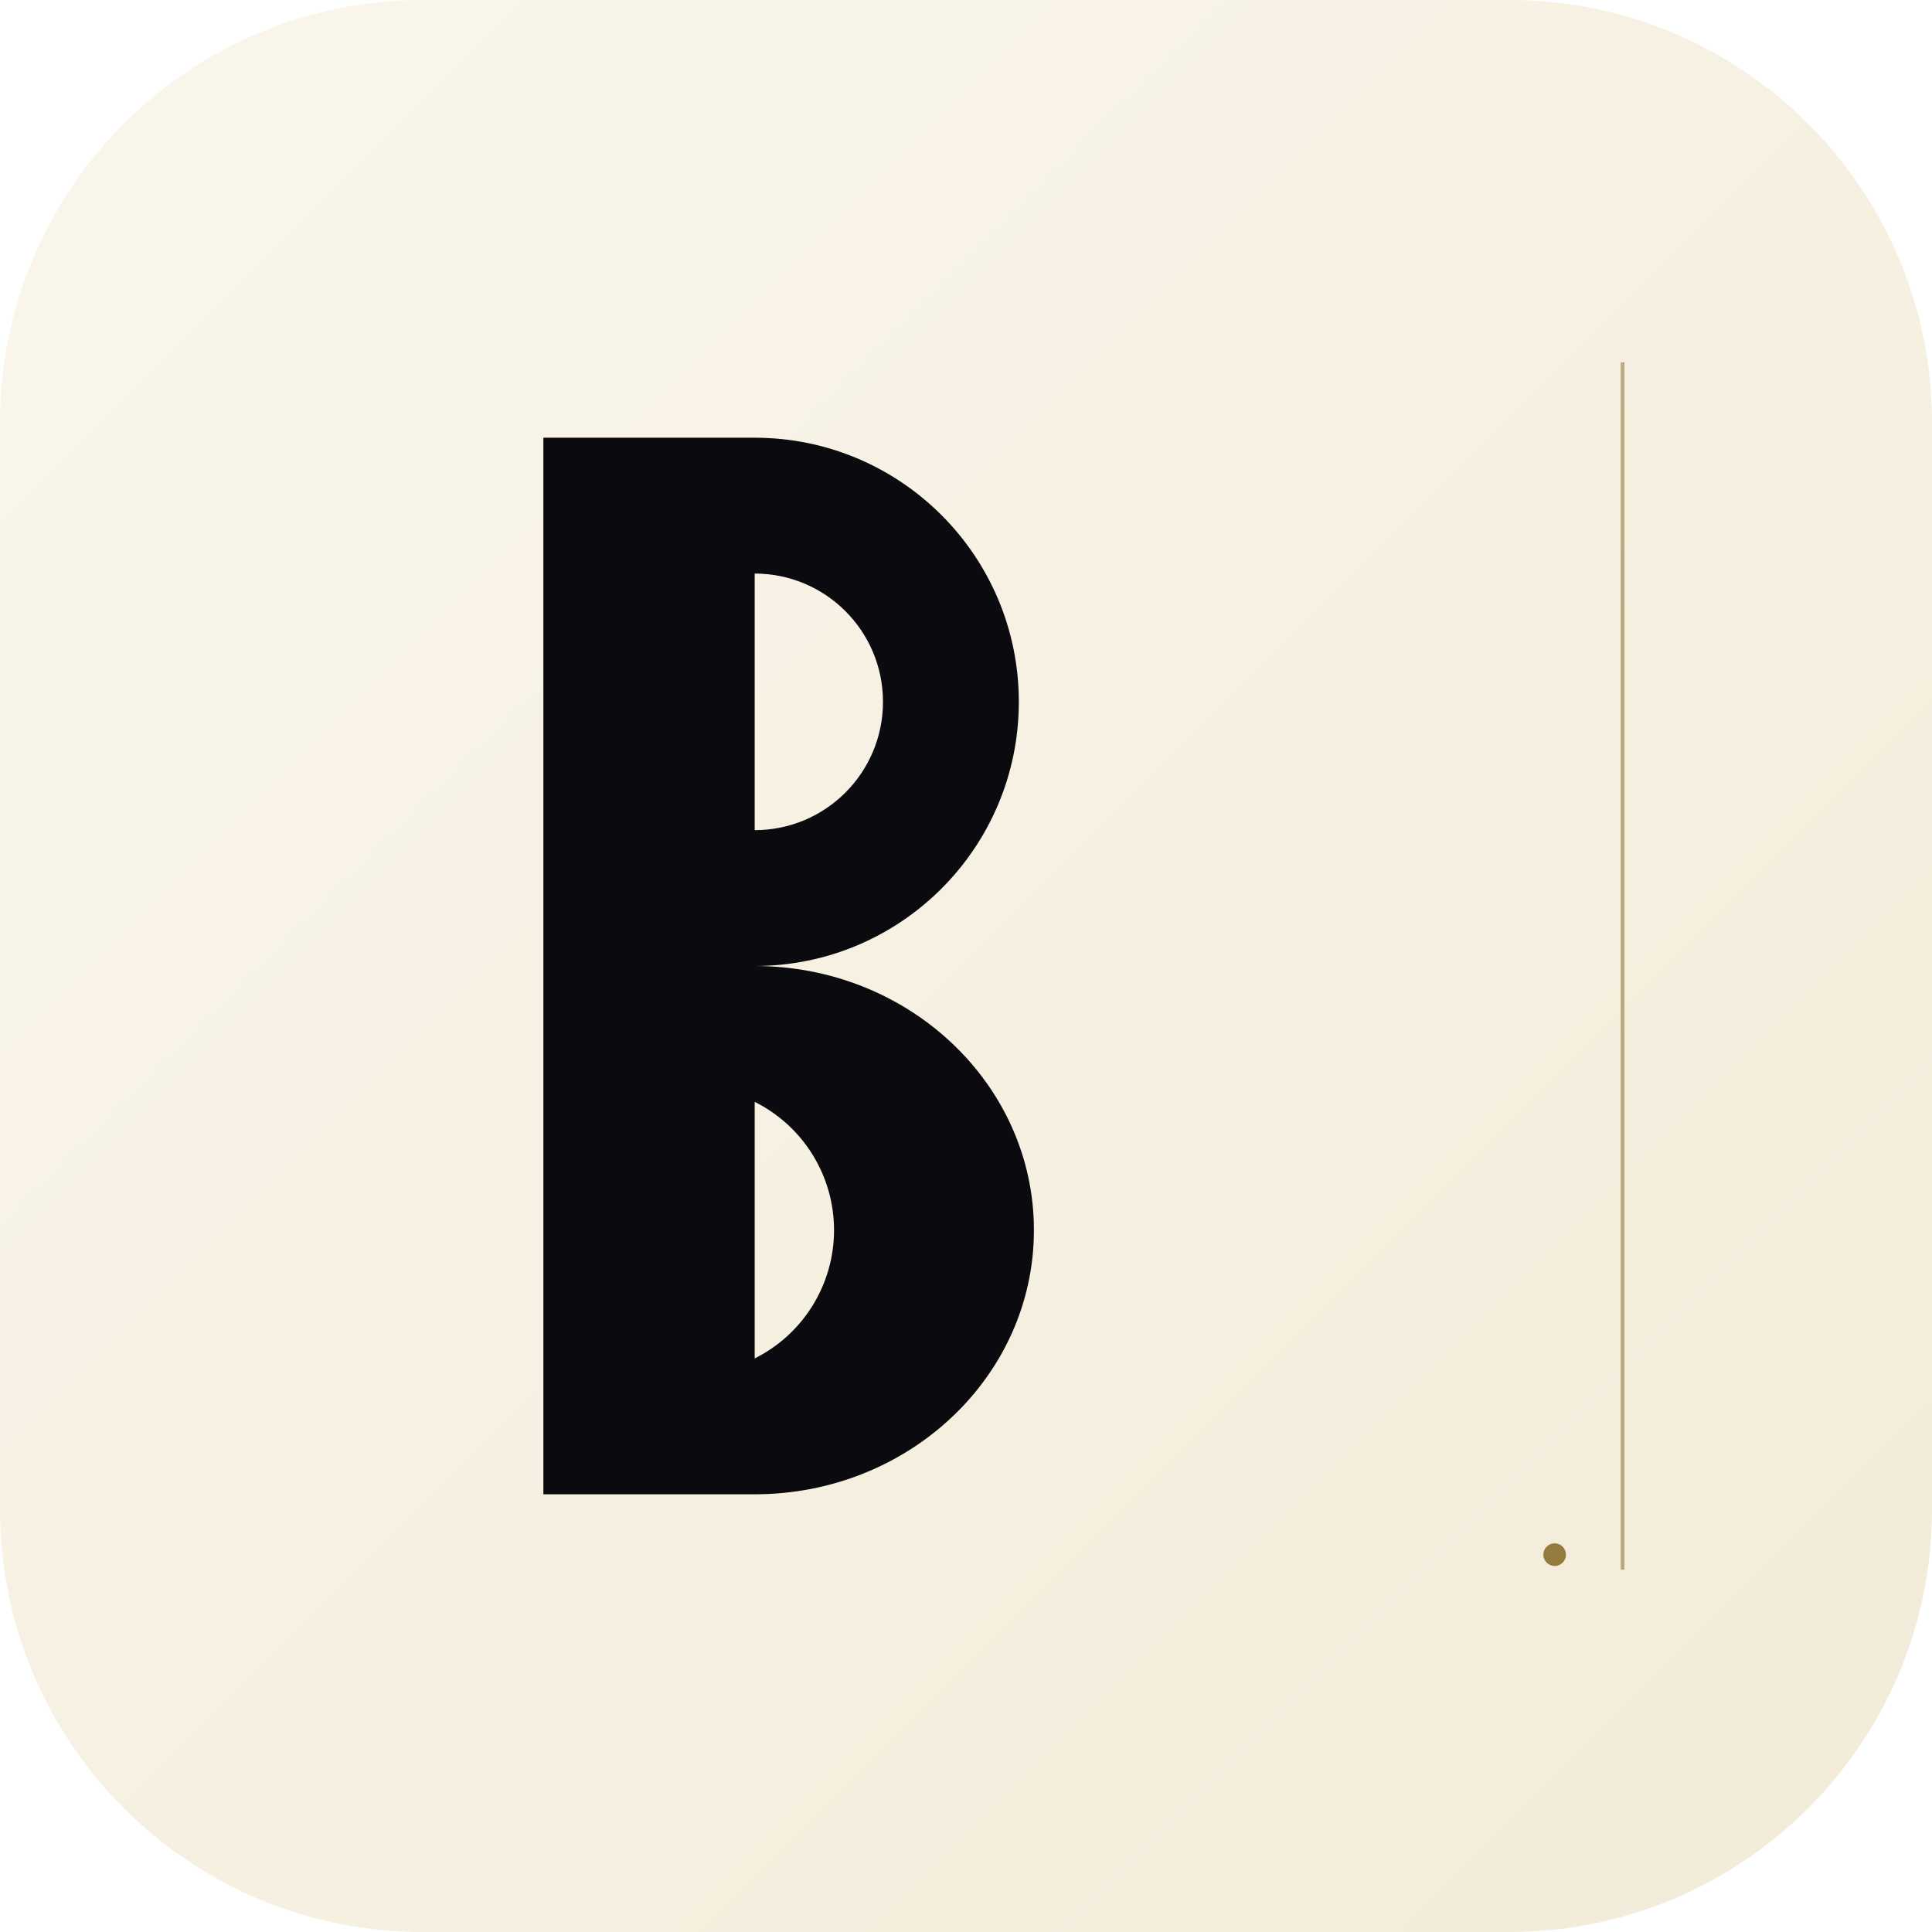
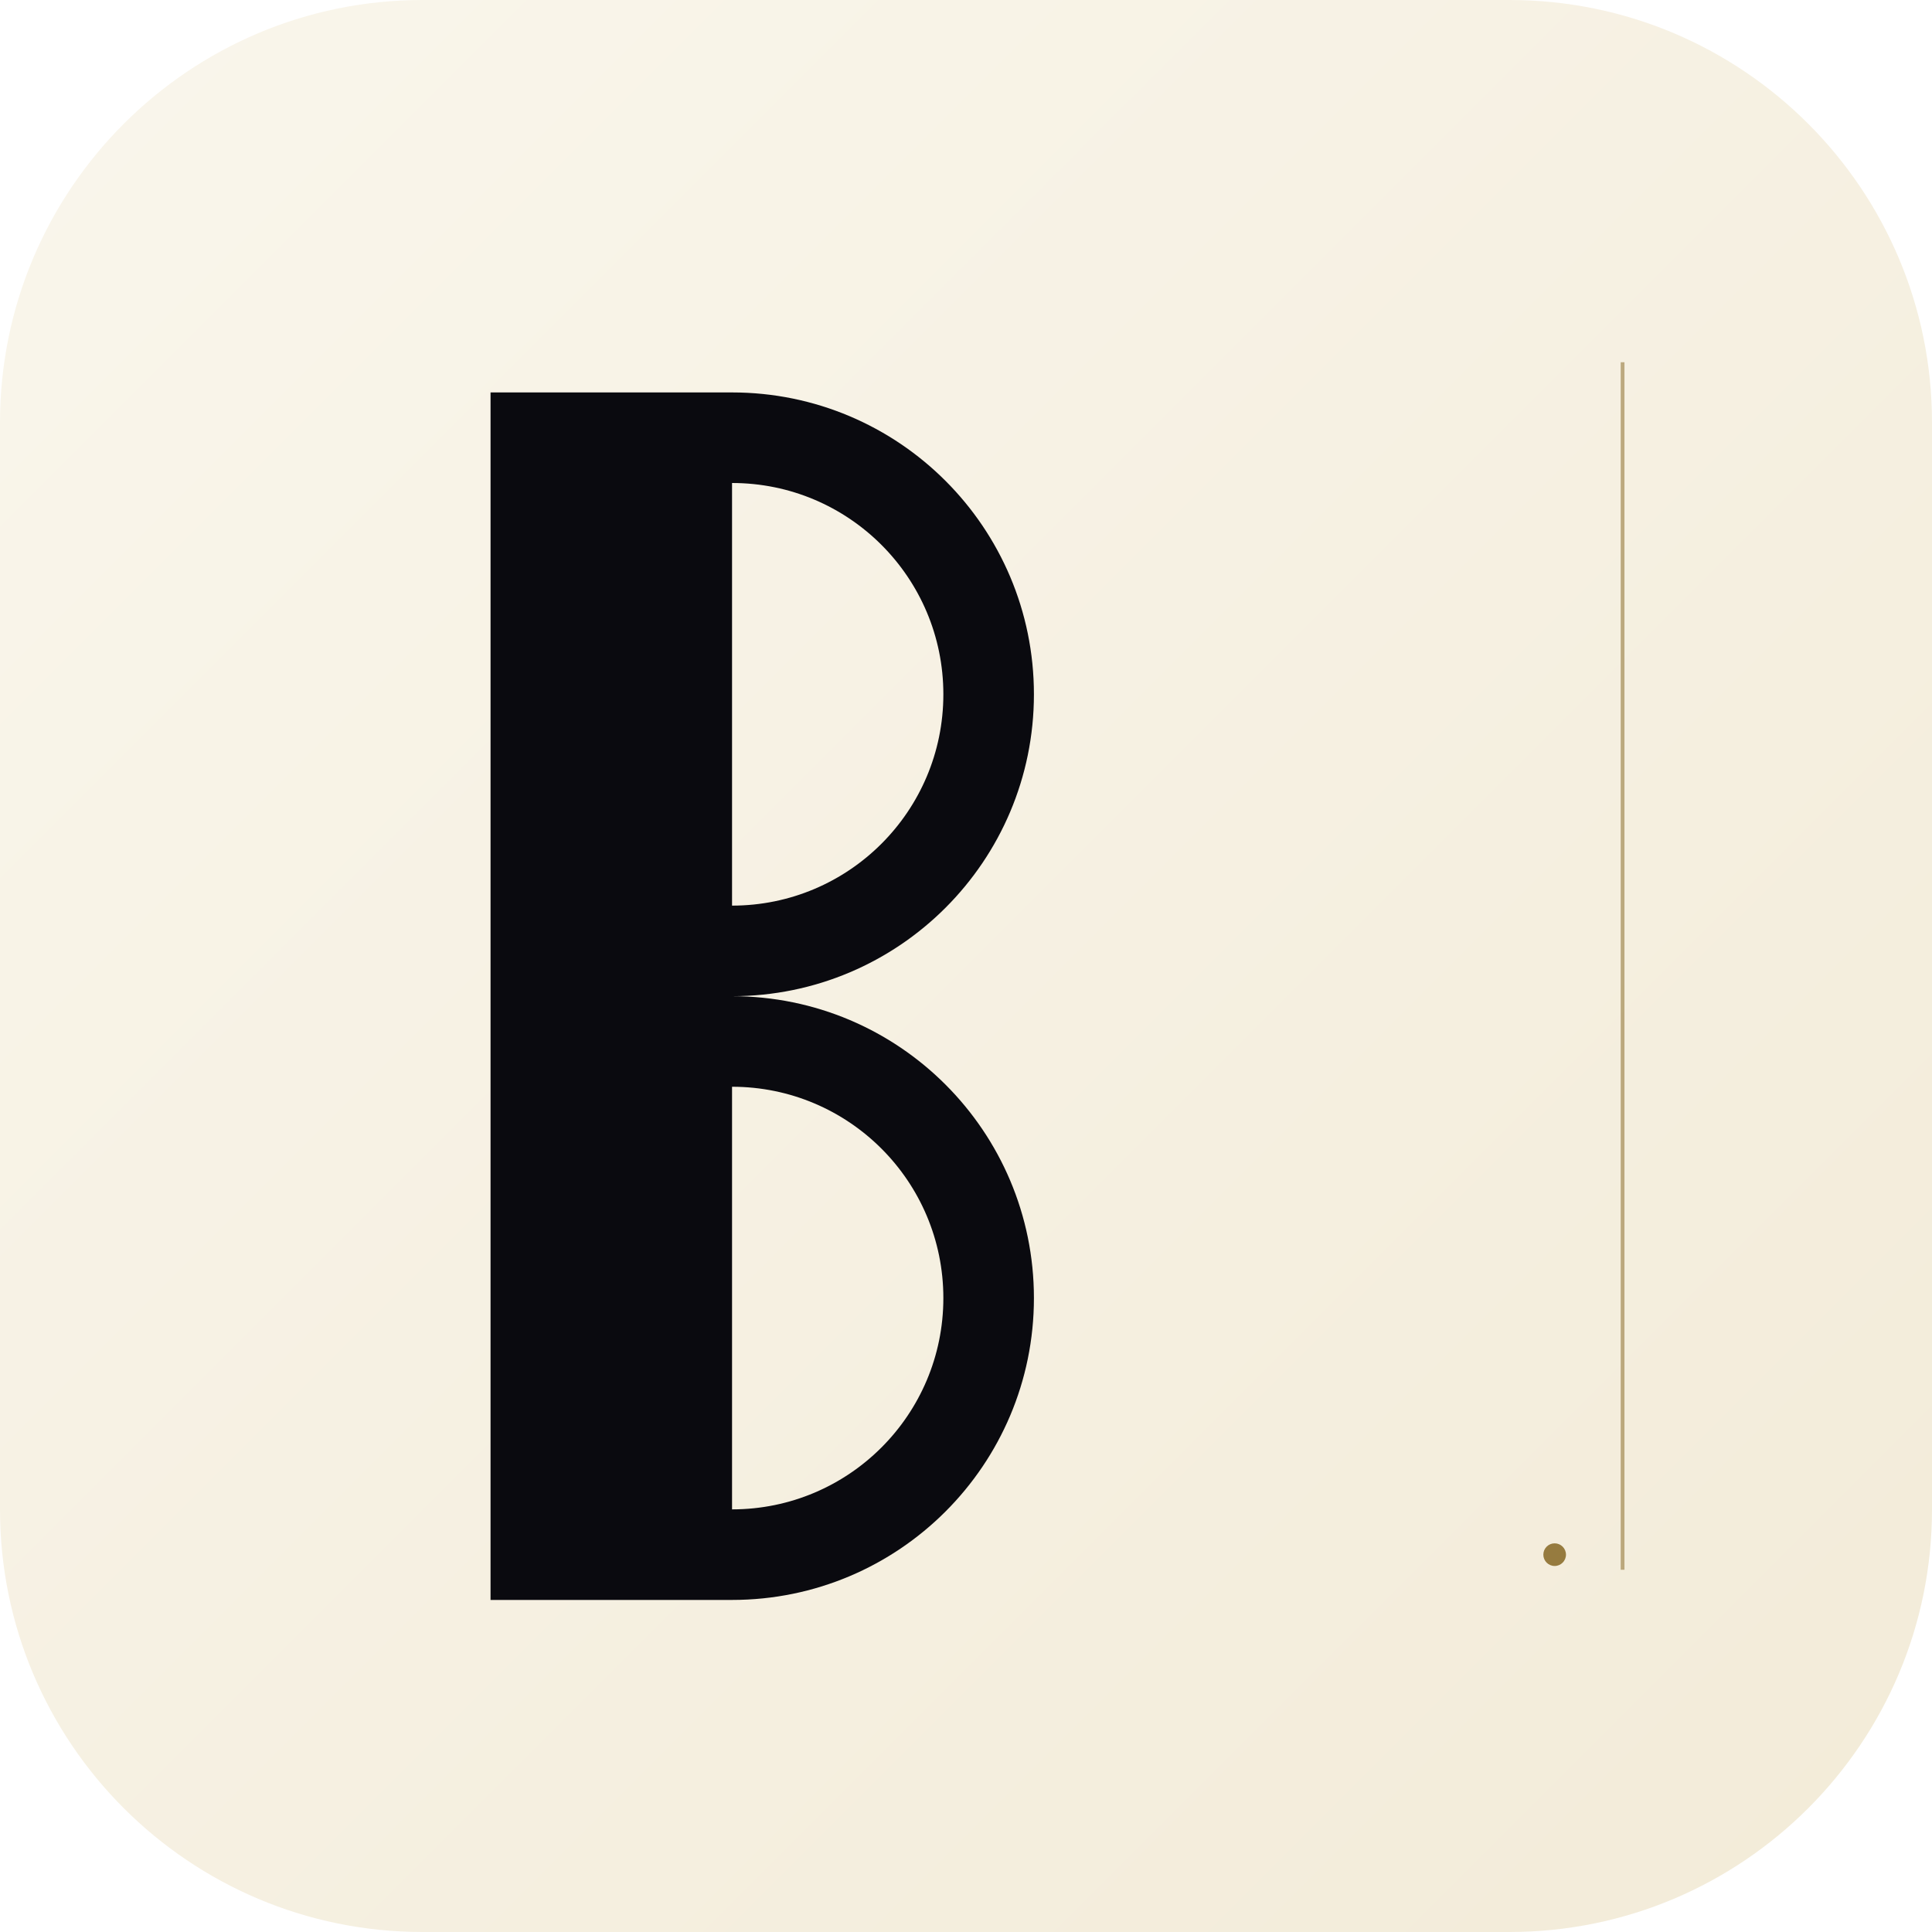
<svg xmlns="http://www.w3.org/2000/svg" viewBox="0 0 1024 1024" role="img" aria-label="BAMZAL · B mark">
  <defs>
    <linearGradient id="paper" x1="0" y1="0" x2="1024" y2="1024" gradientUnits="userSpaceOnUse">
      <stop offset="0%" stop-color="#FAF6EC" />
      <stop offset="100%" stop-color="#F2EBD8" />
    </linearGradient>
  </defs>
  <rect width="1024" height="1024" rx="224" fill="url(#paper)" />
  <line x1="860" y1="192" x2="860" y2="832" stroke="#8C6F2E" stroke-opacity="0.55" stroke-width="2" />
-   <g transform="translate(0 0) scale(2)">
-     <path fill="#0A0A0F" fill-rule="evenodd" d="       M 144 116       H 200       A 70 70 0 0 1 200 256       A 74 70 0 0 1 200 396       H 144       Z       M 200 152 A 34 34 0 0 1 200 220 Z       M 200 292 A 38 38 0 0 1 200 360 Z" />
-   </g>
+   <path fill="#0A0A0F" fill-rule="evenodd" d="     M 260 208     H 388     A 160 160 0 0 1 388 528     A 160 160 0 0 1 388 848     H 260     Z     M 388 256 A 112 112 0 0 1 388 480 L 388 480 Z     M 388 576 A 112 112 0 0 1 388 800 L 388 800 Z" />
  <circle cx="824" cy="824" r="6" fill="#8C6F2E" opacity="0.9" />
</svg>
